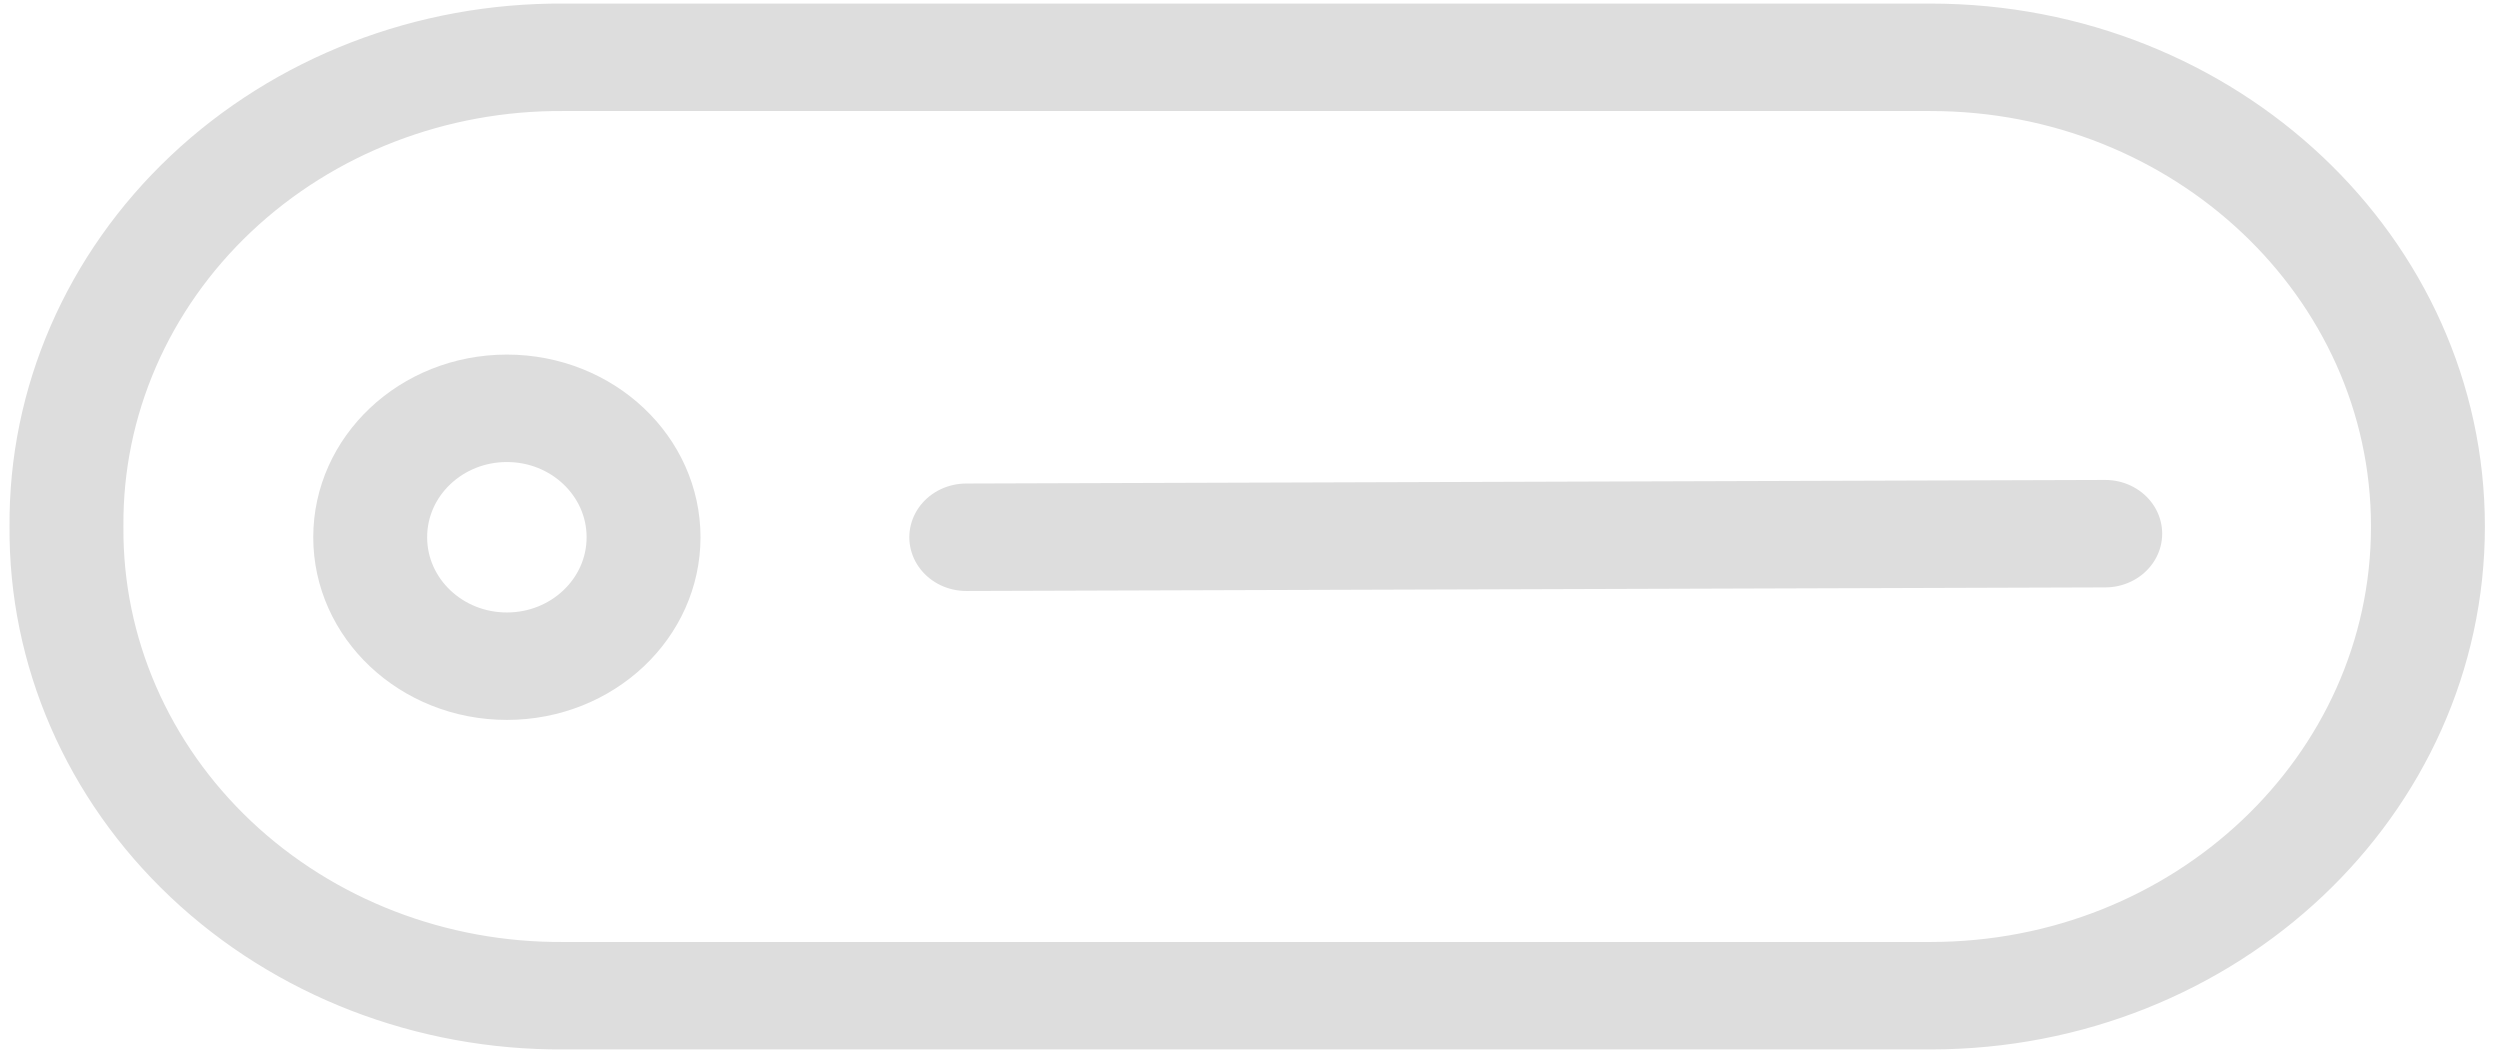
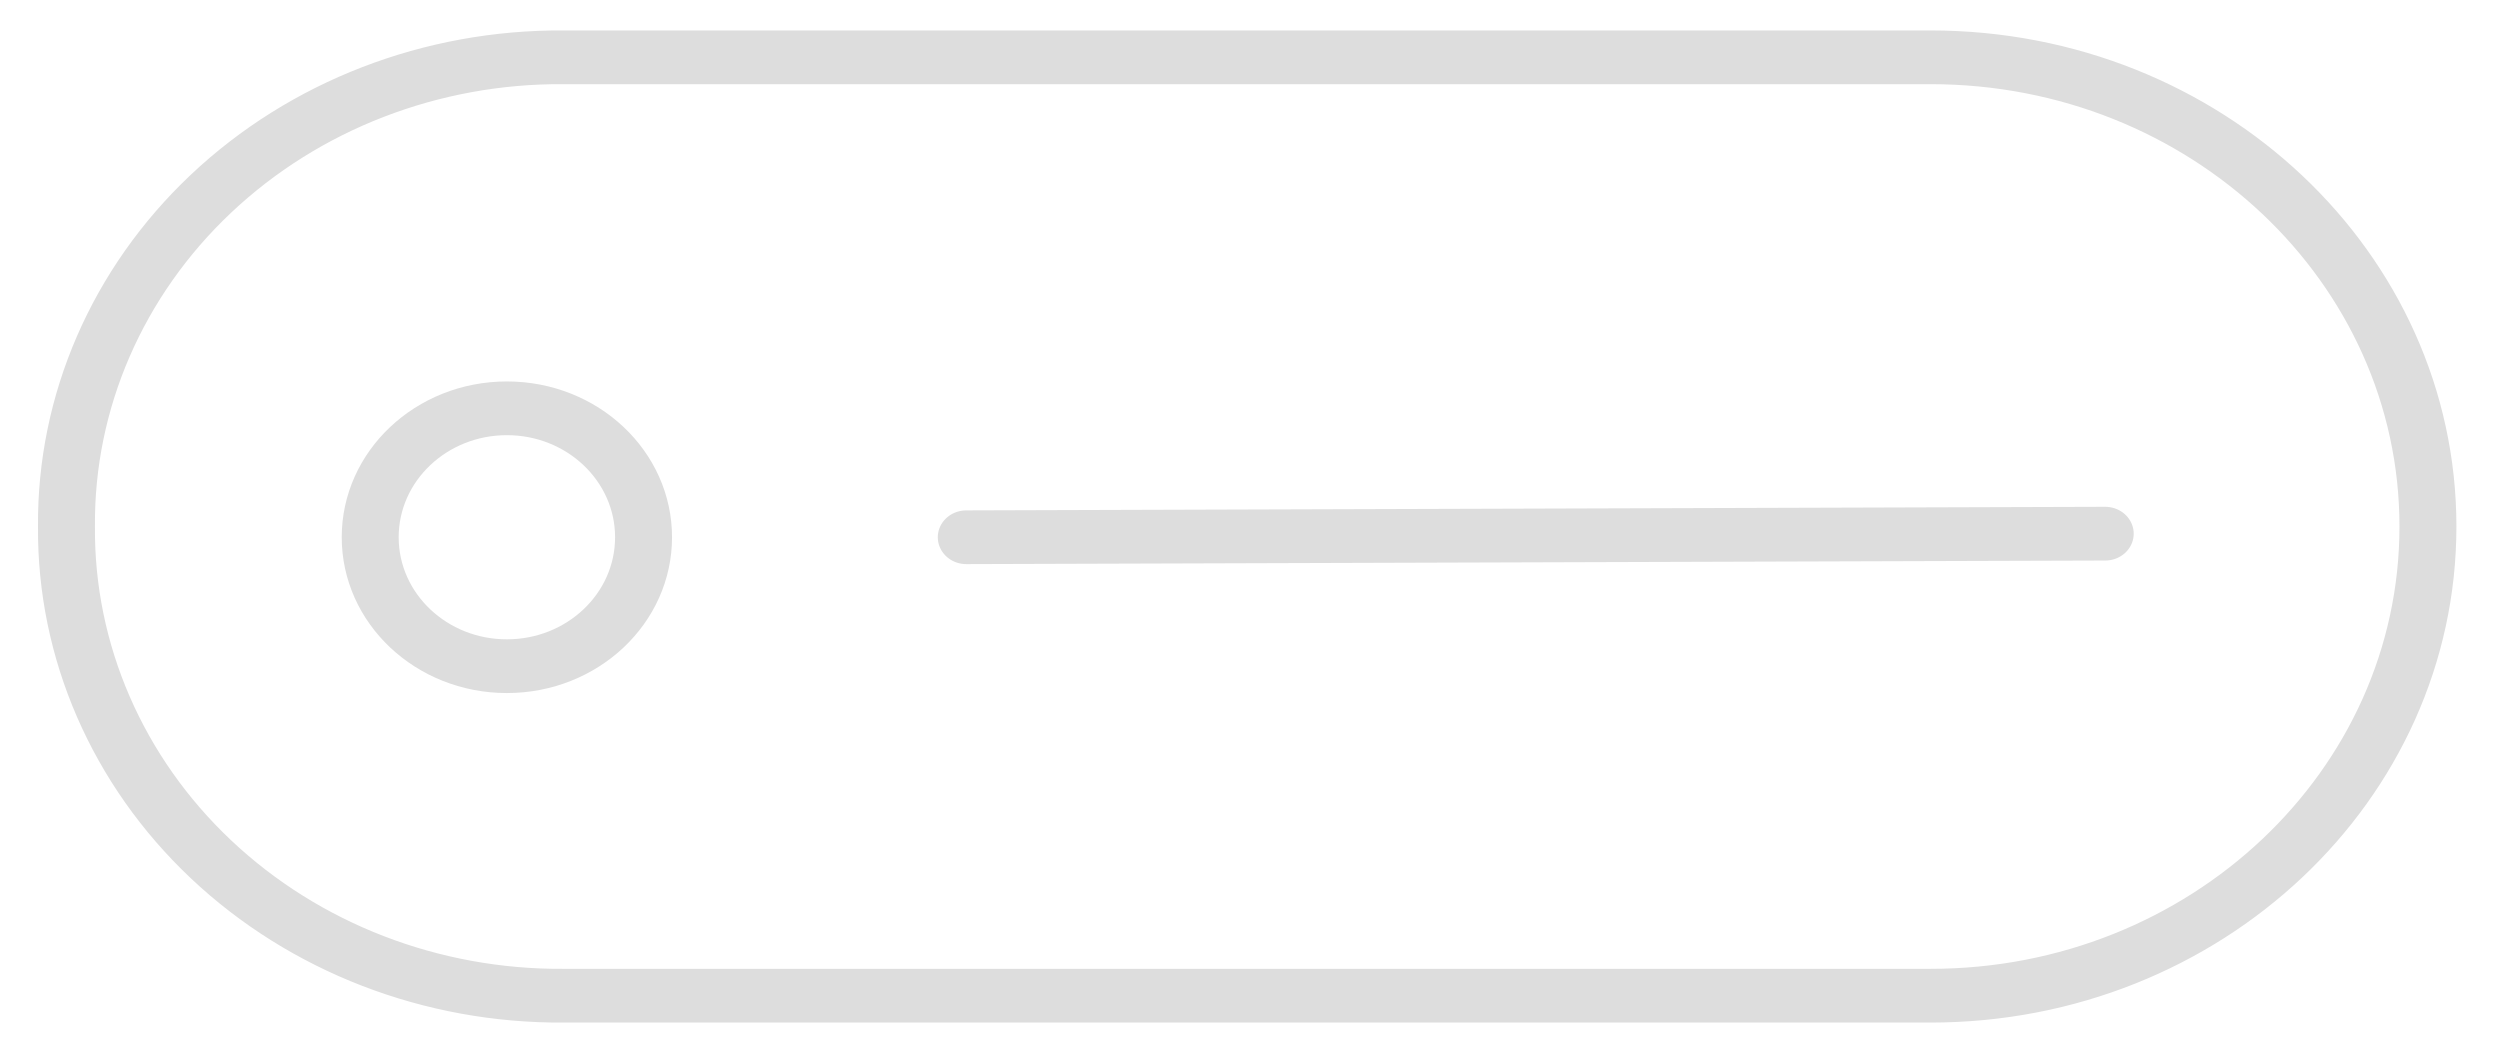
- <svg xmlns="http://www.w3.org/2000/svg" height="24" viewBox="0 0 69.8 29.4" fill="none" stroke="#ddd" stroke-width="3" stroke-linecap="round" stroke-linejoin="round">
+ <svg xmlns="http://www.w3.org/2000/svg" height="24" viewBox="0 0 69.8 29.4" fill="none" stroke="#ddd" stroke-width="1.5" stroke-linecap="round" stroke-linejoin="round">
  <path d="M51.7 27.8h-36A13 13 0 0 1 2.6 14.7 13 13 0 0 1 15.7 1.6h36a13.1 13.1 0 0 1 0 26.2" transform="matrix(1.06 0 0 1 -.9 0)" />
  <path d="M10.6 15a3.6 3.6 0 1 0 7.2 0 3.6 3.6 0 0 0-7.2 0" transform="matrix(1.06 0 0 1 -.9 0)" />
  <path d="m26.3 15 30-.1" transform="matrix(1.06 0 0 1 -.9 0)" />
</svg>
